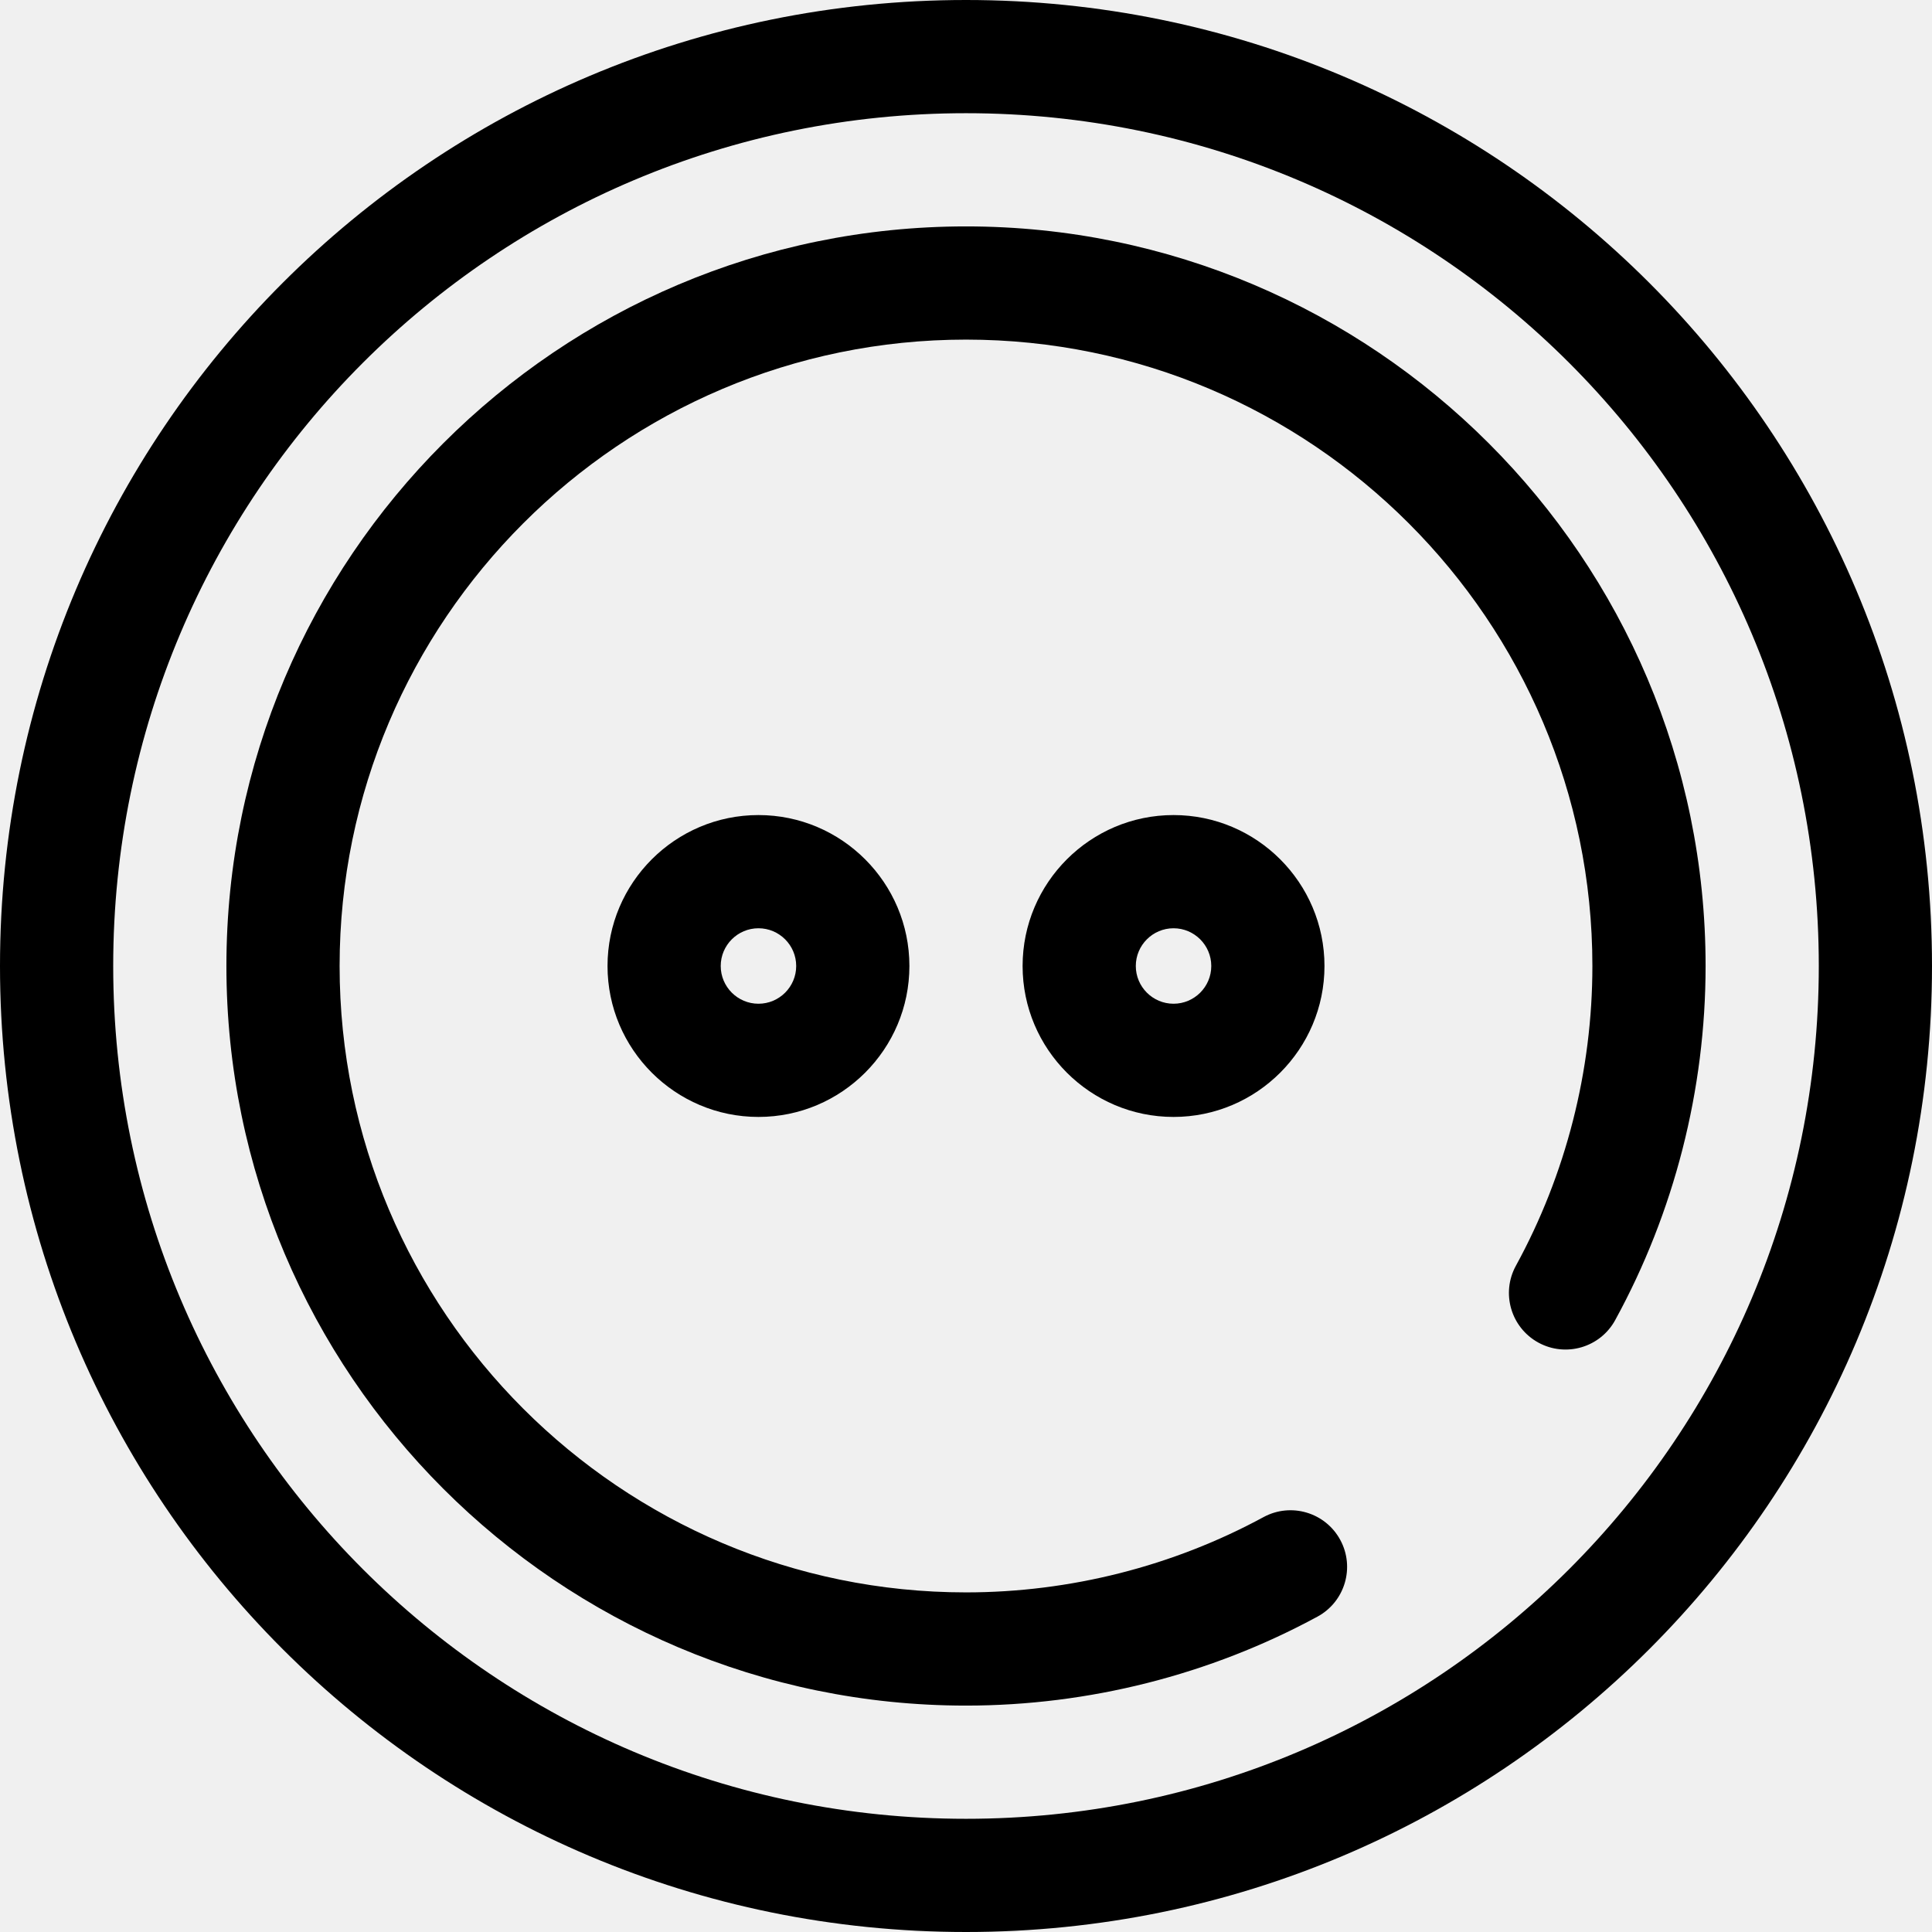
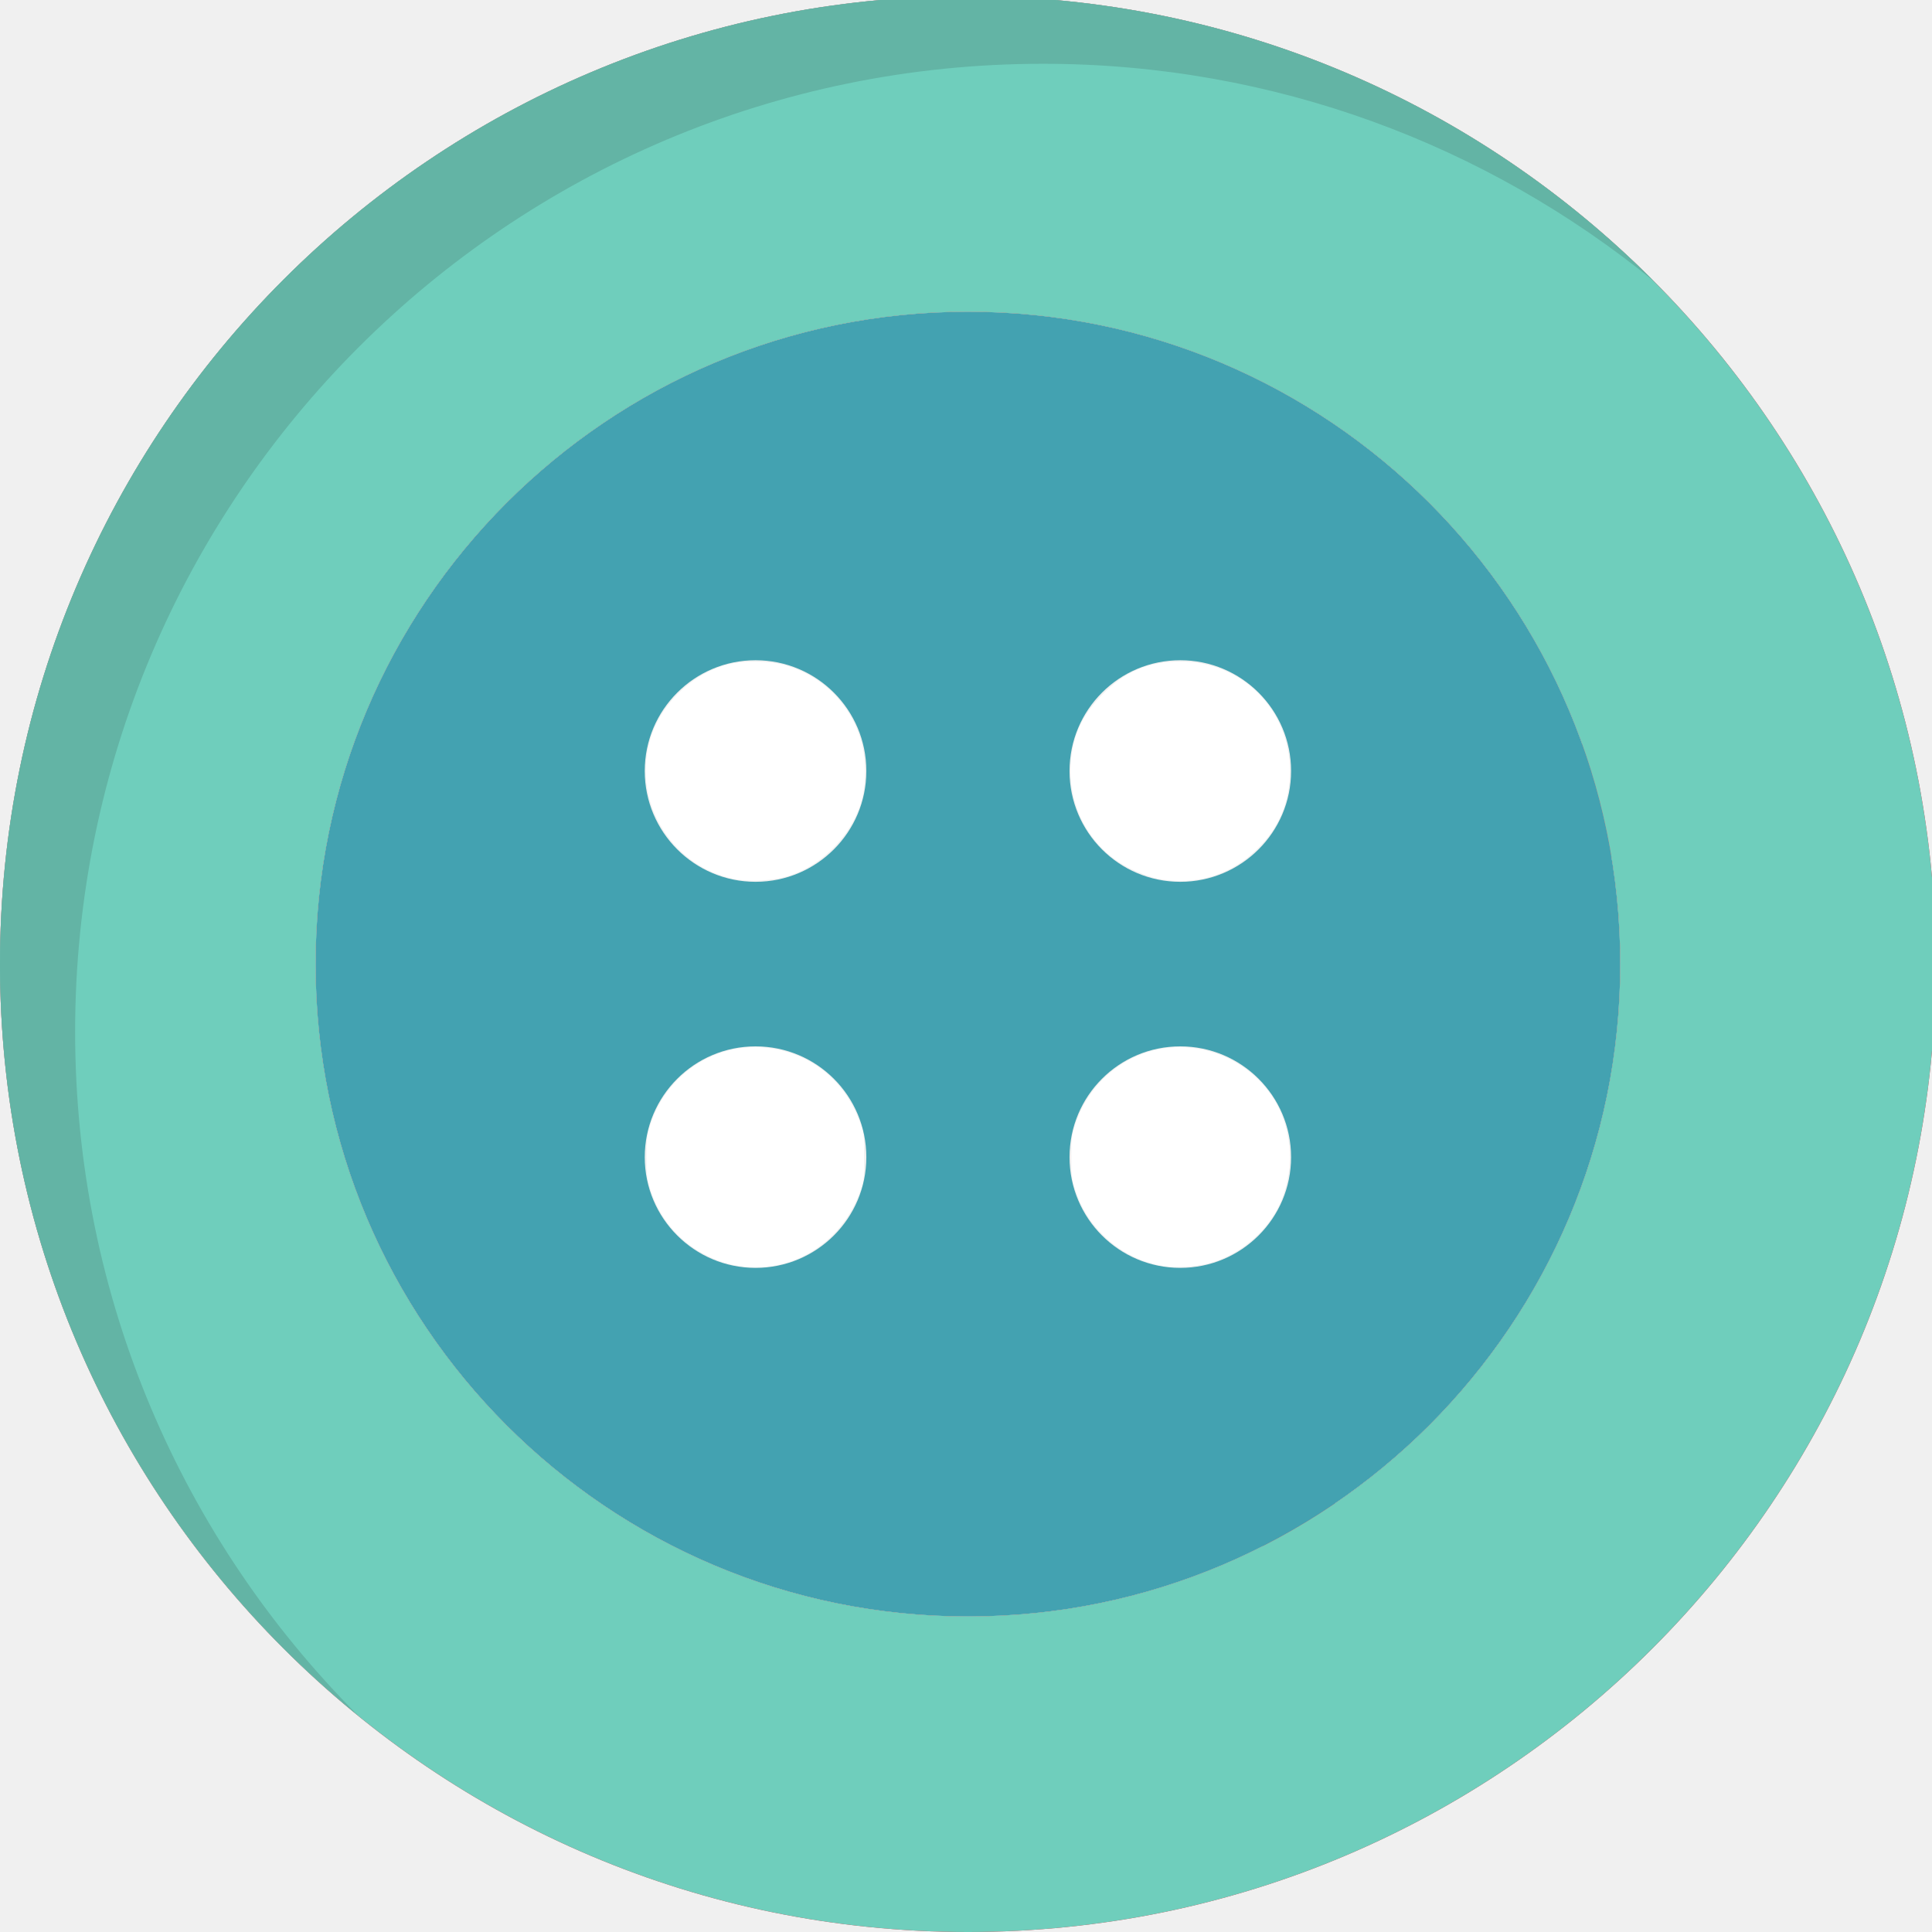
- <svg xmlns="http://www.w3.org/2000/svg" version="1.1" id="Capa_1" x="0px" y="0px" viewBox="0 0 512 512" style="enable-background:new 0 0 512 512;" xml:space="preserve">
-   <g>
-     <g>
-       <path d="M256,0C114.507,0,0,114.497,0,256c0,141.493,114.497,256,256,256c141.493,0,256-114.497,256-256    C512,114.507,397.503,0,256,0z M256,482C131.09,482,30,380.922,30,256C30,131.089,131.078,30,256,30c124.91,0,226,101.078,226,226    C482,380.911,380.922,482,256,482z" />
-     </g>
+ <svg xmlns="http://www.w3.org/2000/svg" version="1.1" id="svg29" xml:space="preserve" width="225" height="225" viewBox="0 0 225 225">
+   <defs id="defs33" />
+   <g id="g37" transform="matrix(1.333333,0,0,-1.333333,0,289.7213)">
+     <path id="path51" style="fill:#c3c0bf;fill-opacity:1;fill-rule:nonzero;stroke:none;stroke-width:0.1" d="m 110.009,88.455 c 0,0.003 0,0.002 0,0.005 0,-0.002 0,-0.003 0,-0.005 m -0.001,0.076 c 0,0.002 0,0.005 0,0.006 0,-0.003 0,-0.003 0,-0.006 m -10e-4,0.078 c 0,0.002 0,0.003 0,0.004 V 88.609 m -0.001,0.232 c 0,0.005 0,0.011 0,0.016 0,-0.006 0,-0.01 0,-0.016 m -0.001,0.073 c 0,0.008 0,0.015 0,0.023 0,-0.006 0,-0.017 0,-0.023 m 0,0.074 c 0,0.008 0,0.018 0,0.026 0,-0.009 0,-0.018 0,-0.026 m 0,0.073 c 0,0.008 0,0.02 0,0.028 0,-0.009 0,-0.02 0,-0.028 m 0,0.075 c 0,0.009 0,0.017 0,0.027 0,-0.009 0,-0.019 0,-0.027 m 0,0.076 c 0,0.008 -10e-4,0.017 -10e-4,0.025 0,-0.006 10e-4,-0.02 10e-4,-0.025" />
+     <path id="path53" style="fill:#d42e43;fill-opacity:1;fill-rule:nonzero;stroke:none;stroke-width:0.1" d="m 110.296,82.241 c -0.17,2.05 -0.267,4.125 -0.287,6.214 0,0.002 0,0.003 0,0.005 -0.001,0.023 -0.001,0.048 -0.001,0.071 0,0.003 0,0.003 0,0.006 0,0.024 -10e-4,0.048 -10e-4,0.072 v 0.004 c 0,0.076 -0.001,0.152 -0.001,0.228 0,0.006 0,0.01 0,0.016 0,0.019 -0.001,0.038 -0.001,0.057 0,0.006 0,0.017 0,0.023 0,0.018 0,0.033 0,0.051 0,0.008 0,0.017 0,0.026 0,0.016 0,0.03 0,0.047 0,0.008 0,0.019 0,0.028 0,0.016 0,0.03 0,0.047 0,0.008 0,0.018 0,0.027 0,0.016 0,0.033 0,0.049 0,0.005 -10e-4,0.019 -10e-4,0.025 0,0.024 0,0.048 0,0.073 v 0 c 0,25.042 10.884,47.54 28.183,63.022 1.124,-3.133 1.981,-6.388 2.544,-9.747 -14.39,-14.681 -23.469,-34.586 -24.125,-56.611 -2.014,-1.374 -4.122,-2.622 -6.31,-3.733" />
+     <path id="path59" style="fill:#ef2d43;fill-opacity:1;fill-rule:nonzero;stroke:none;stroke-width:0.1" d="m 84.542,190.063 c 31.467,0 56.978,-25.507 56.978,-56.981 0,-31.466 -25.511,-56.981 -56.978,-56.981 -31.47,0 -56.977,25.515 -56.977,56.981 0,31.474 25.508,56.981 56.977,56.981 m 0,-141.522 c 46.693,0 84.542,37.848 84.542,84.541 0,46.693 -37.849,84.549 -84.542,84.549 C 37.849,217.631 0,179.775 0,133.082 0,86.389 37.849,48.541 84.542,48.541" />
+     <path id="path61" style="fill:#43a2b1;fill-opacity:1;fill-rule:nonzero;stroke:none;stroke-width:0.1" d="m 65.992,125.896 c 5.349,0 9.678,-4.33 9.678,-9.678 0,-5.341 -4.329,-9.67 -9.678,-9.67 -5.338,0 -9.677,4.329 -9.677,9.67 0,5.348 4.338,9.678 9.677,9.678 z m 0,33.727 c 5.349,0 9.678,-4.328 9.678,-9.677 0,-5.341 -4.329,-9.677 -9.678,-9.677 -5.338,0 -9.677,4.336 -9.677,9.677 0,5.349 4.338,9.677 9.677,9.677 z m 37.1,-33.727 c 5.338,0 9.678,-4.33 9.678,-9.678 0,-5.341 -4.34,-9.67 -9.678,-9.67 -5.348,0 -9.674,4.329 -9.674,9.67 0,5.348 4.325,9.678 9.674,9.678 z m 0,33.727 c 5.338,0 9.678,-4.328 9.678,-9.677 0,-5.341 -4.34,-9.677 -9.678,-9.677 -5.348,0 -9.674,4.336 -9.674,9.677 0,5.349 4.325,9.677 9.674,9.677 z M 84.542,76.101 c 31.467,0 56.978,25.515 56.978,56.981 0,31.474 -25.511,56.981 -56.978,56.981 -31.47,0 -56.977,-25.507 -56.977,-56.981 0,-31.466 25.508,-56.981 56.977,-56.981" />
+     <path id="path63" style="fill:#6fcebc;fill-opacity:1;fill-rule:nonzero;stroke:none;stroke-width:0.1" d="m 84.542,190.063 c 31.467,0 56.978,-25.507 56.978,-56.981 0,-31.466 -25.511,-56.981 -56.978,-56.981 -31.47,0 -56.977,25.515 -56.977,56.981 0,31.474 25.508,56.981 56.977,56.981 m 0,-141.522 c 46.693,0 84.542,37.848 84.542,84.541 0,46.693 -37.849,84.549 -84.542,84.549 C 37.849,217.631 0,179.775 0,133.082 0,86.389 37.849,48.541 84.542,48.541" />
+     <path id="path65" style="fill:#dbd6d6;fill-opacity:1;fill-rule:nonzero;stroke:none;stroke-width:0.1" d="m 0.004,132.228 v 0.004 -0.004 m -7.8125e-4,0.076 c 0,0.002 0,0.003 0,0.005 0,-0.003 0,-0.002 0,-0.005 m -7.8125e-4,0.078 v 0.004 -0.004 m -0.002,0.232 c 0,0.004 0,0.01 0,0.015 0,-0.006 0,-0.01 0,-0.015 m 0,0.073 c -3.9063e-4,0.008 -3.9063e-4,0.014 -3.9063e-4,0.022 0,-0.005 0,-0.016 3.9063e-4,-0.022 m -3.9063e-4,0.073 c 0,0.008 0,0.018 -3.90625e-4,0.026 3.90625e-4,-0.009 3.90625e-4,-0.017 3.90625e-4,-0.026 m -3.90625e-4,0.073 c 0,0.008 0,0.02 0,0.028 0,-0.008 0,-0.02 0,-0.028 m 0,0.075 c 0,0.01 0,0.017 0,0.027 0,-0.008 0,-0.019 0,-0.027 M 0,132.984 c 0,0.008 0,0.017 0,0.025 0,-0.005 0,-0.019 0,-0.025 m 84.755,84.647 c -0.003,0 -0.005,0 -0.007,0 0.003,0 0.005,0 0.007,0 m -0.073,0 h -0.002 c 0.001,0 8e-4,0 0.002,0 m -0.041,0 c -0.034,0 -0.064,0 -0.098,0 0.033,0 0.066,0 0.098,0" />
+     <path id="path67" style="fill:#63b4a5;fill-opacity:1;fill-rule:nonzero;stroke:none;stroke-width:0.1" d="M 31.227,67.499 C 12.386,82.837 0.263,106.102 0.004,132.228 v 0.004 c -3.9063e-4,0.024 -3.9063e-4,0.048 -7.8125e-4,0.072 0,0.003 0,0.002 0,0.005 -3.9063e-4,0.026 -3.9063e-4,0.048 -7.8125e-4,0.073 v 0.004 c -3.9063e-4,0.075 -0.001,0.152 -0.002,0.228 0,0.005 0,0.009 0,0.015 0,0.019 0,0.039 0,0.058 -3.9063e-4,0.006 -3.9063e-4,0.017 -3.9063e-4,0.022 0,0.018 0,0.034 0,0.051 0,0.009 0,0.017 -3.90625e-4,0.026 0,0.016 0,0.031 0,0.047 0,0.008 0,0.02 0,0.028 0,0.016 0,0.031 0,0.047 0,0.008 0,0.019 0,0.027 C 0,132.951 0,132.968 0,132.984 c 0,0.006 0,0.02 0,0.025 0,0.024 0,0.049 0,0.073 v 0 c 0,46.693 37.849,84.549 84.542,84.549 v 0 c 0.034,0 0.064,0 0.098,0 0.013,0 0.025,0 0.039,0 h 0.002 c 0.021,0 0.045,0 0.066,0 0.003,0 0.005,0 0.007,0 23.311,-0.058 44.405,-9.558 59.664,-24.869 -14.55,11.841 -33.096,18.958 -53.318,18.958 -46.691,0 -84.538,-37.847 -84.538,-84.541 0,-23.301 9.424,-44.39 24.664,-59.68" />
+     <path style="fill:#ffffff;stroke-width:0.185" d="m 85.27,102.768 c -7.38,-1.645 -11.798,-9.396 -9.434,-16.549 1.348,-4.077 5.028,-7.469 9.156,-8.439 1.717,-0.403 4.441,-0.369 6.187,0.077 4.505,1.152 8.048,4.703 9.205,9.225 0.439,1.716 0.471,4.452 0.071,6.16 -0.958,4.098 -4.374,7.806 -8.44,9.159 -1.968,0.655 -4.767,0.807 -6.745,0.366 z" id="path78" transform="matrix(0.75,0,0,-0.75,0,217.631)" />
+     <path style="fill:#ffffff;stroke-width:0.185" d="m 134.744,102.766 c -0.713,-0.147 -2.087,-0.653 -3.053,-1.126 -4.52,-2.21 -7.277,-6.98 -6.996,-12.104 0.184,-3.358 1.337,-5.867 3.843,-8.365 2.555,-2.546 5.281,-3.671 8.91,-3.677 7.163,-0.011 12.777,5.603 12.766,12.766 -0.005,3.385 -1.106,6.211 -3.361,8.625 -3.19,3.416 -7.559,4.816 -12.108,3.88 z" id="path80" transform="matrix(0.75,0,0,-0.75,0,217.631)" />
+     <path style="fill:#ffffff;stroke-width:0.185" d="m 135.554,147.903 c -2.702,-0.426 -5.2,-1.711 -7.161,-3.682 -1.481,-1.489 -2.465,-3.094 -3.138,-5.118 -0.433,-1.301 -0.493,-1.778 -0.493,-3.891 0,-2.114 0.06,-2.591 0.493,-3.891 1.97,-5.923 7.744,-9.612 13.785,-8.808 3.912,0.521 7.38,2.769 9.399,6.092 2.174,3.578 2.361,8.504 0.468,12.348 -1.566,3.181 -4.768,5.768 -8.233,6.653 -1.443,0.368 -3.801,0.505 -5.12,0.297 z" id="path82" transform="matrix(0.75,0,0,-0.75,0,217.631)" />
+     <path style="fill:#ffffff;stroke-width:0.185" d="m 86.197,147.904 c -1.462,-0.22 -2.49,-0.545 -3.849,-1.217 -3.16,-1.562 -5.448,-4.203 -6.568,-7.585 -0.43,-1.298 -0.491,-1.781 -0.491,-3.891 0,-2.11 0.061,-2.593 0.491,-3.891 1.966,-5.932 7.781,-9.632 13.834,-8.803 4.837,0.662 8.664,3.734 10.441,8.382 0.564,1.475 0.586,1.639 0.586,4.312 0,2.674 -0.022,2.838 -0.586,4.312 -2.219,5.802 -7.951,9.268 -13.858,8.38 z" id="path84" transform="matrix(0.75,0,0,-0.75,0,217.631)" />
  </g>
-   <g>
-     <g>
-       <path d="M256,60C147.925,60,60,147.925,60,256s87.925,196,196,196c32.488,0,64.697-8.153,93.145-23.578    c7.283-3.949,9.985-13.054,6.037-20.336c-3.948-7.282-13.053-9.985-20.336-6.037C310.774,415.101,283.51,422,256,422    c-91.532,0-166-74.467-166-166S164.468,90,256,90s166,74.467,166,166c0,27.744-7.011,55.213-20.273,79.438    c-3.979,7.267-1.313,16.382,5.954,20.361c7.266,3.977,16.382,1.313,20.36-5.954C443.715,321.216,452,288.765,452,256    C452,147.925,364.075,60,256,60z" />
-     </g>
-   </g>
-   <g>
-     <g>
-       <path d="M201,216c-22.056,0-40,17.944-40,40c0,22.056,17.944,40,40,40c22.056,0,40-17.944,40-40C241,233.944,223.056,216,201,216z     M201,266c-5.514,0-10-4.486-10-10c0-5.514,4.486-10,10-10c5.514,0,10,4.486,10,10C211,261.514,206.514,266,201,266z" />
-     </g>
-   </g>
-   <g>
-     <g>
-       <path d="M311,216c-22.056,0-40,17.944-40,40c0,22.056,17.944,40,40,40c22.056,0,40-17.944,40-40C351,233.944,333.056,216,311,216z     M311,266c-5.514,0-10-4.486-10-10c0-5.514,4.486-10,10-10c5.514,0,10,4.486,10,10C321,261.514,316.514,266,311,266z" />
-     </g>
-   </g>
-   <g>
- </g>
-   <g>
- </g>
-   <g>
- </g>
-   <g>
- </g>
-   <g>
- </g>
-   <g>
- </g>
-   <g>
- </g>
-   <g>
- </g>
-   <g>
- </g>
-   <g>
- </g>
-   <g>
- </g>
-   <g>
- </g>
-   <g>
- </g>
-   <g>
- </g>
-   <g>
- </g>
</svg>
